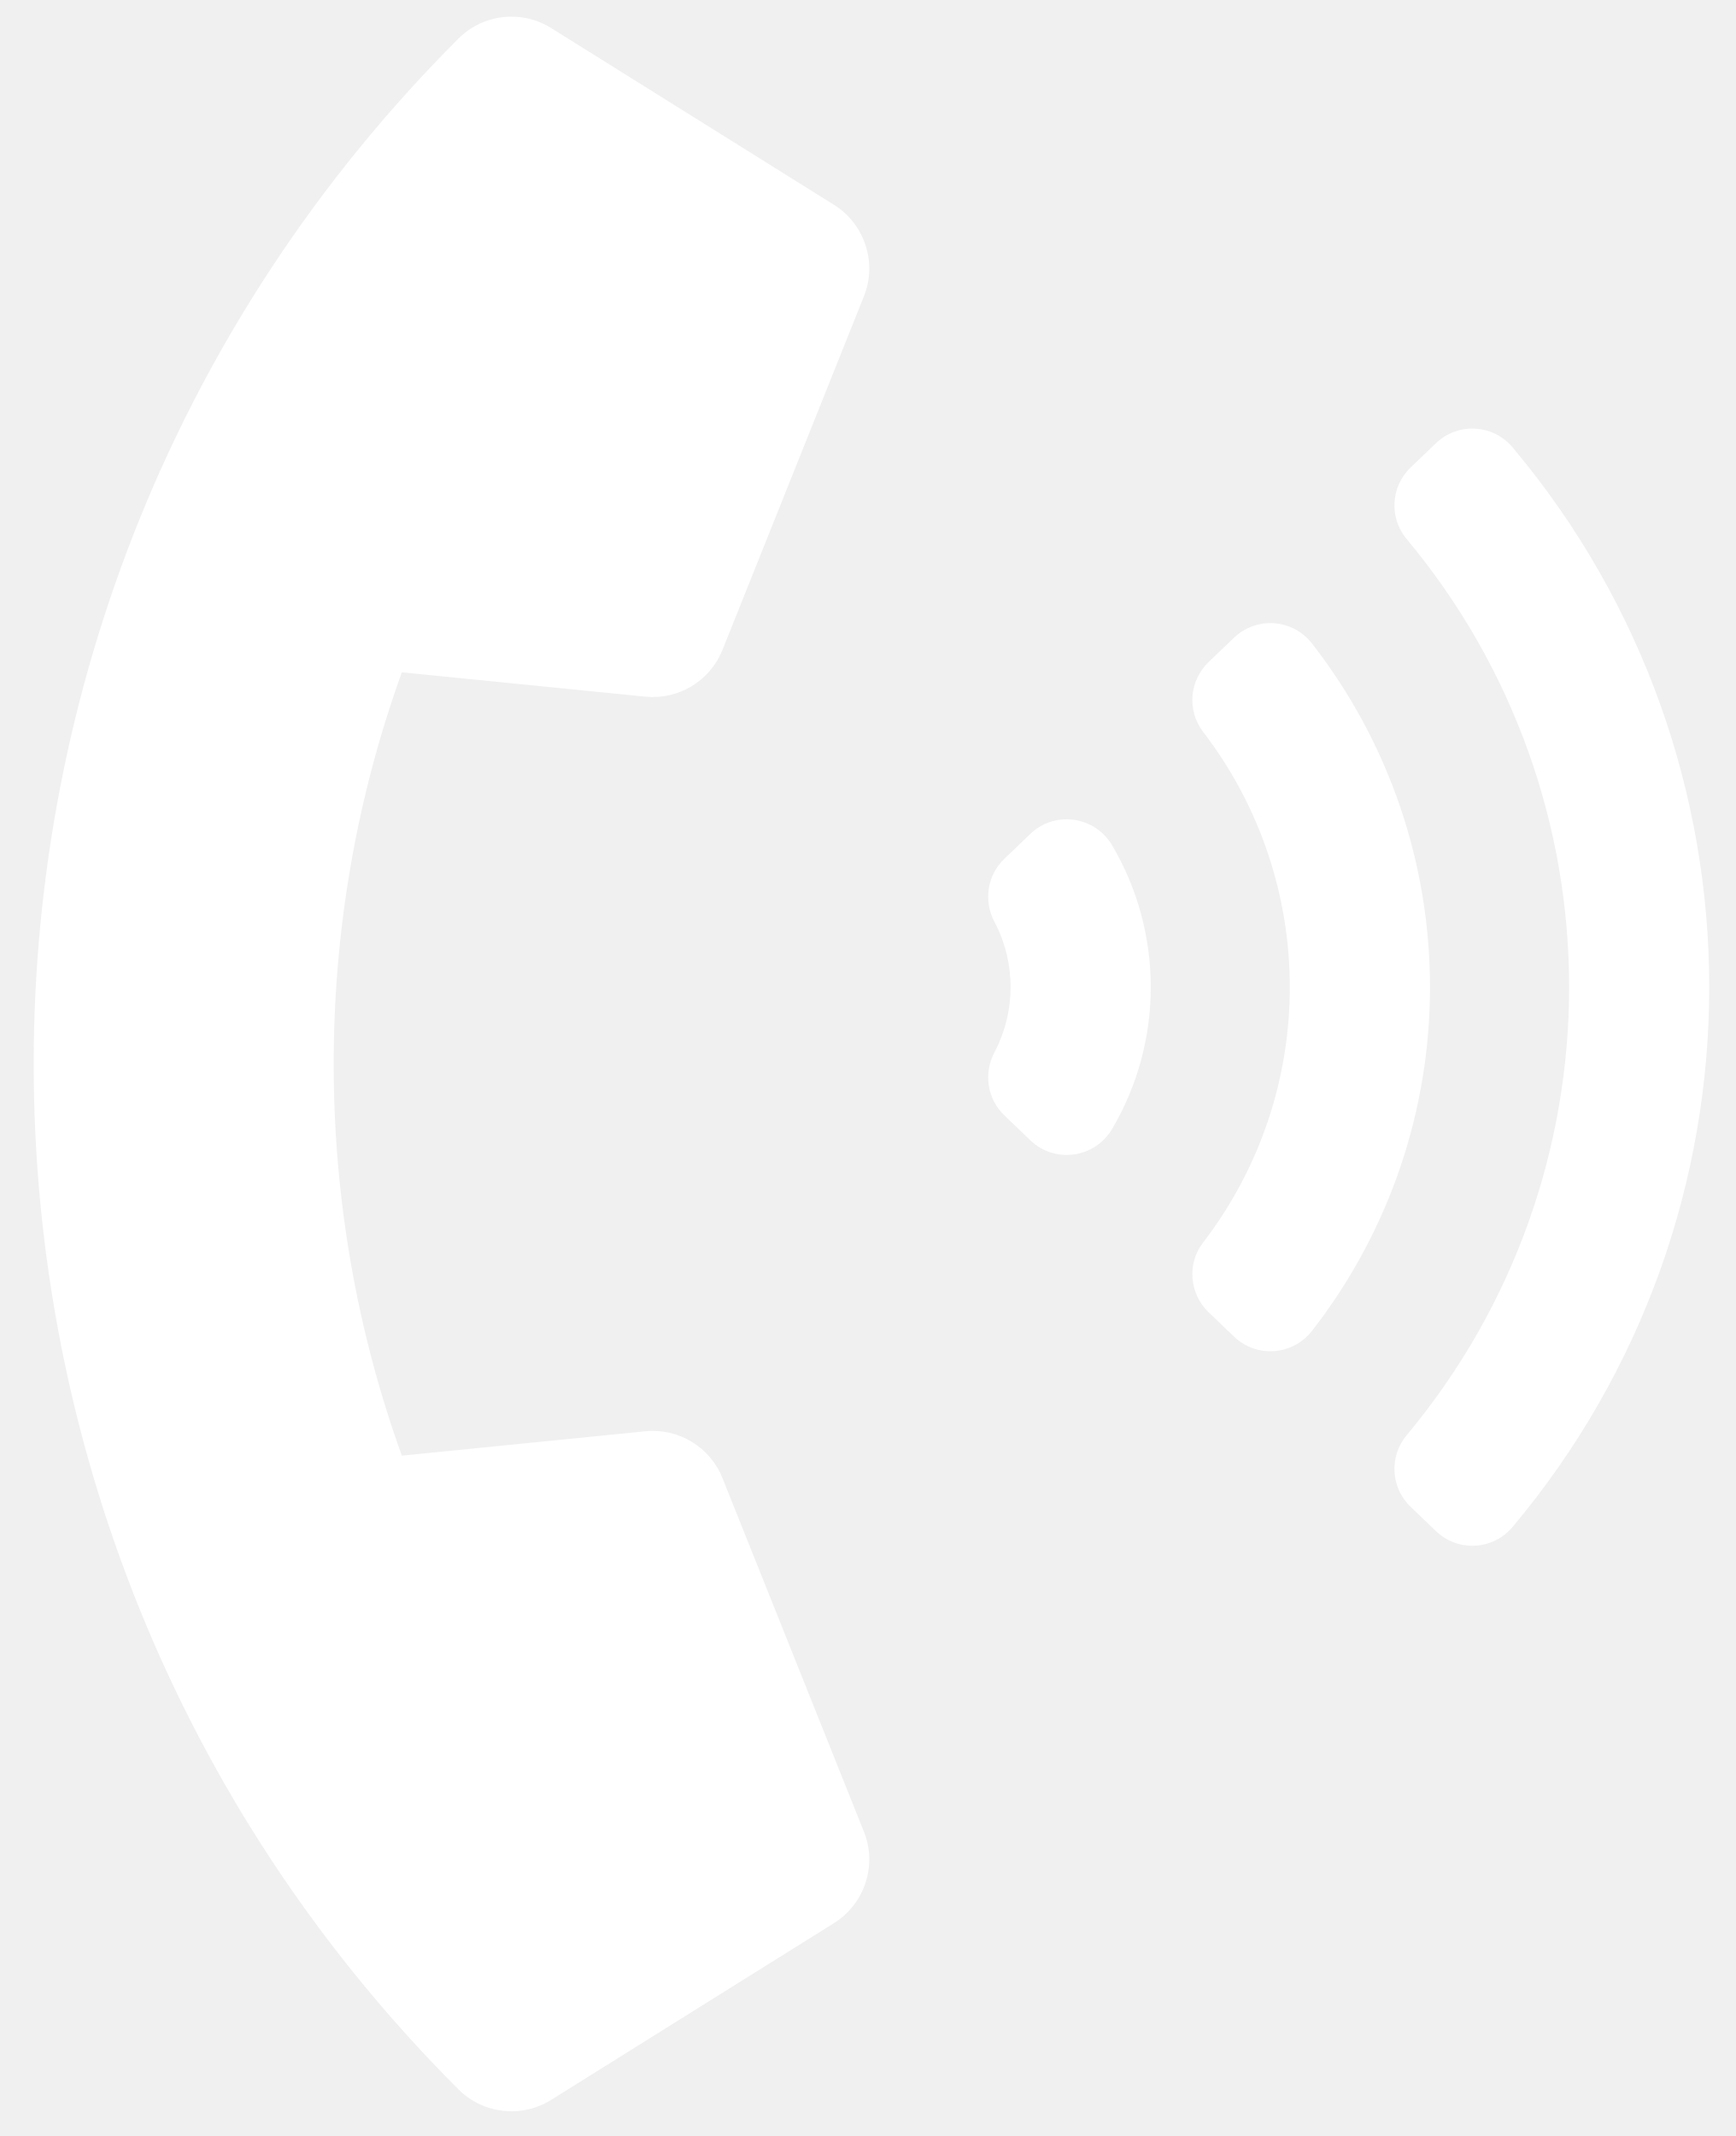
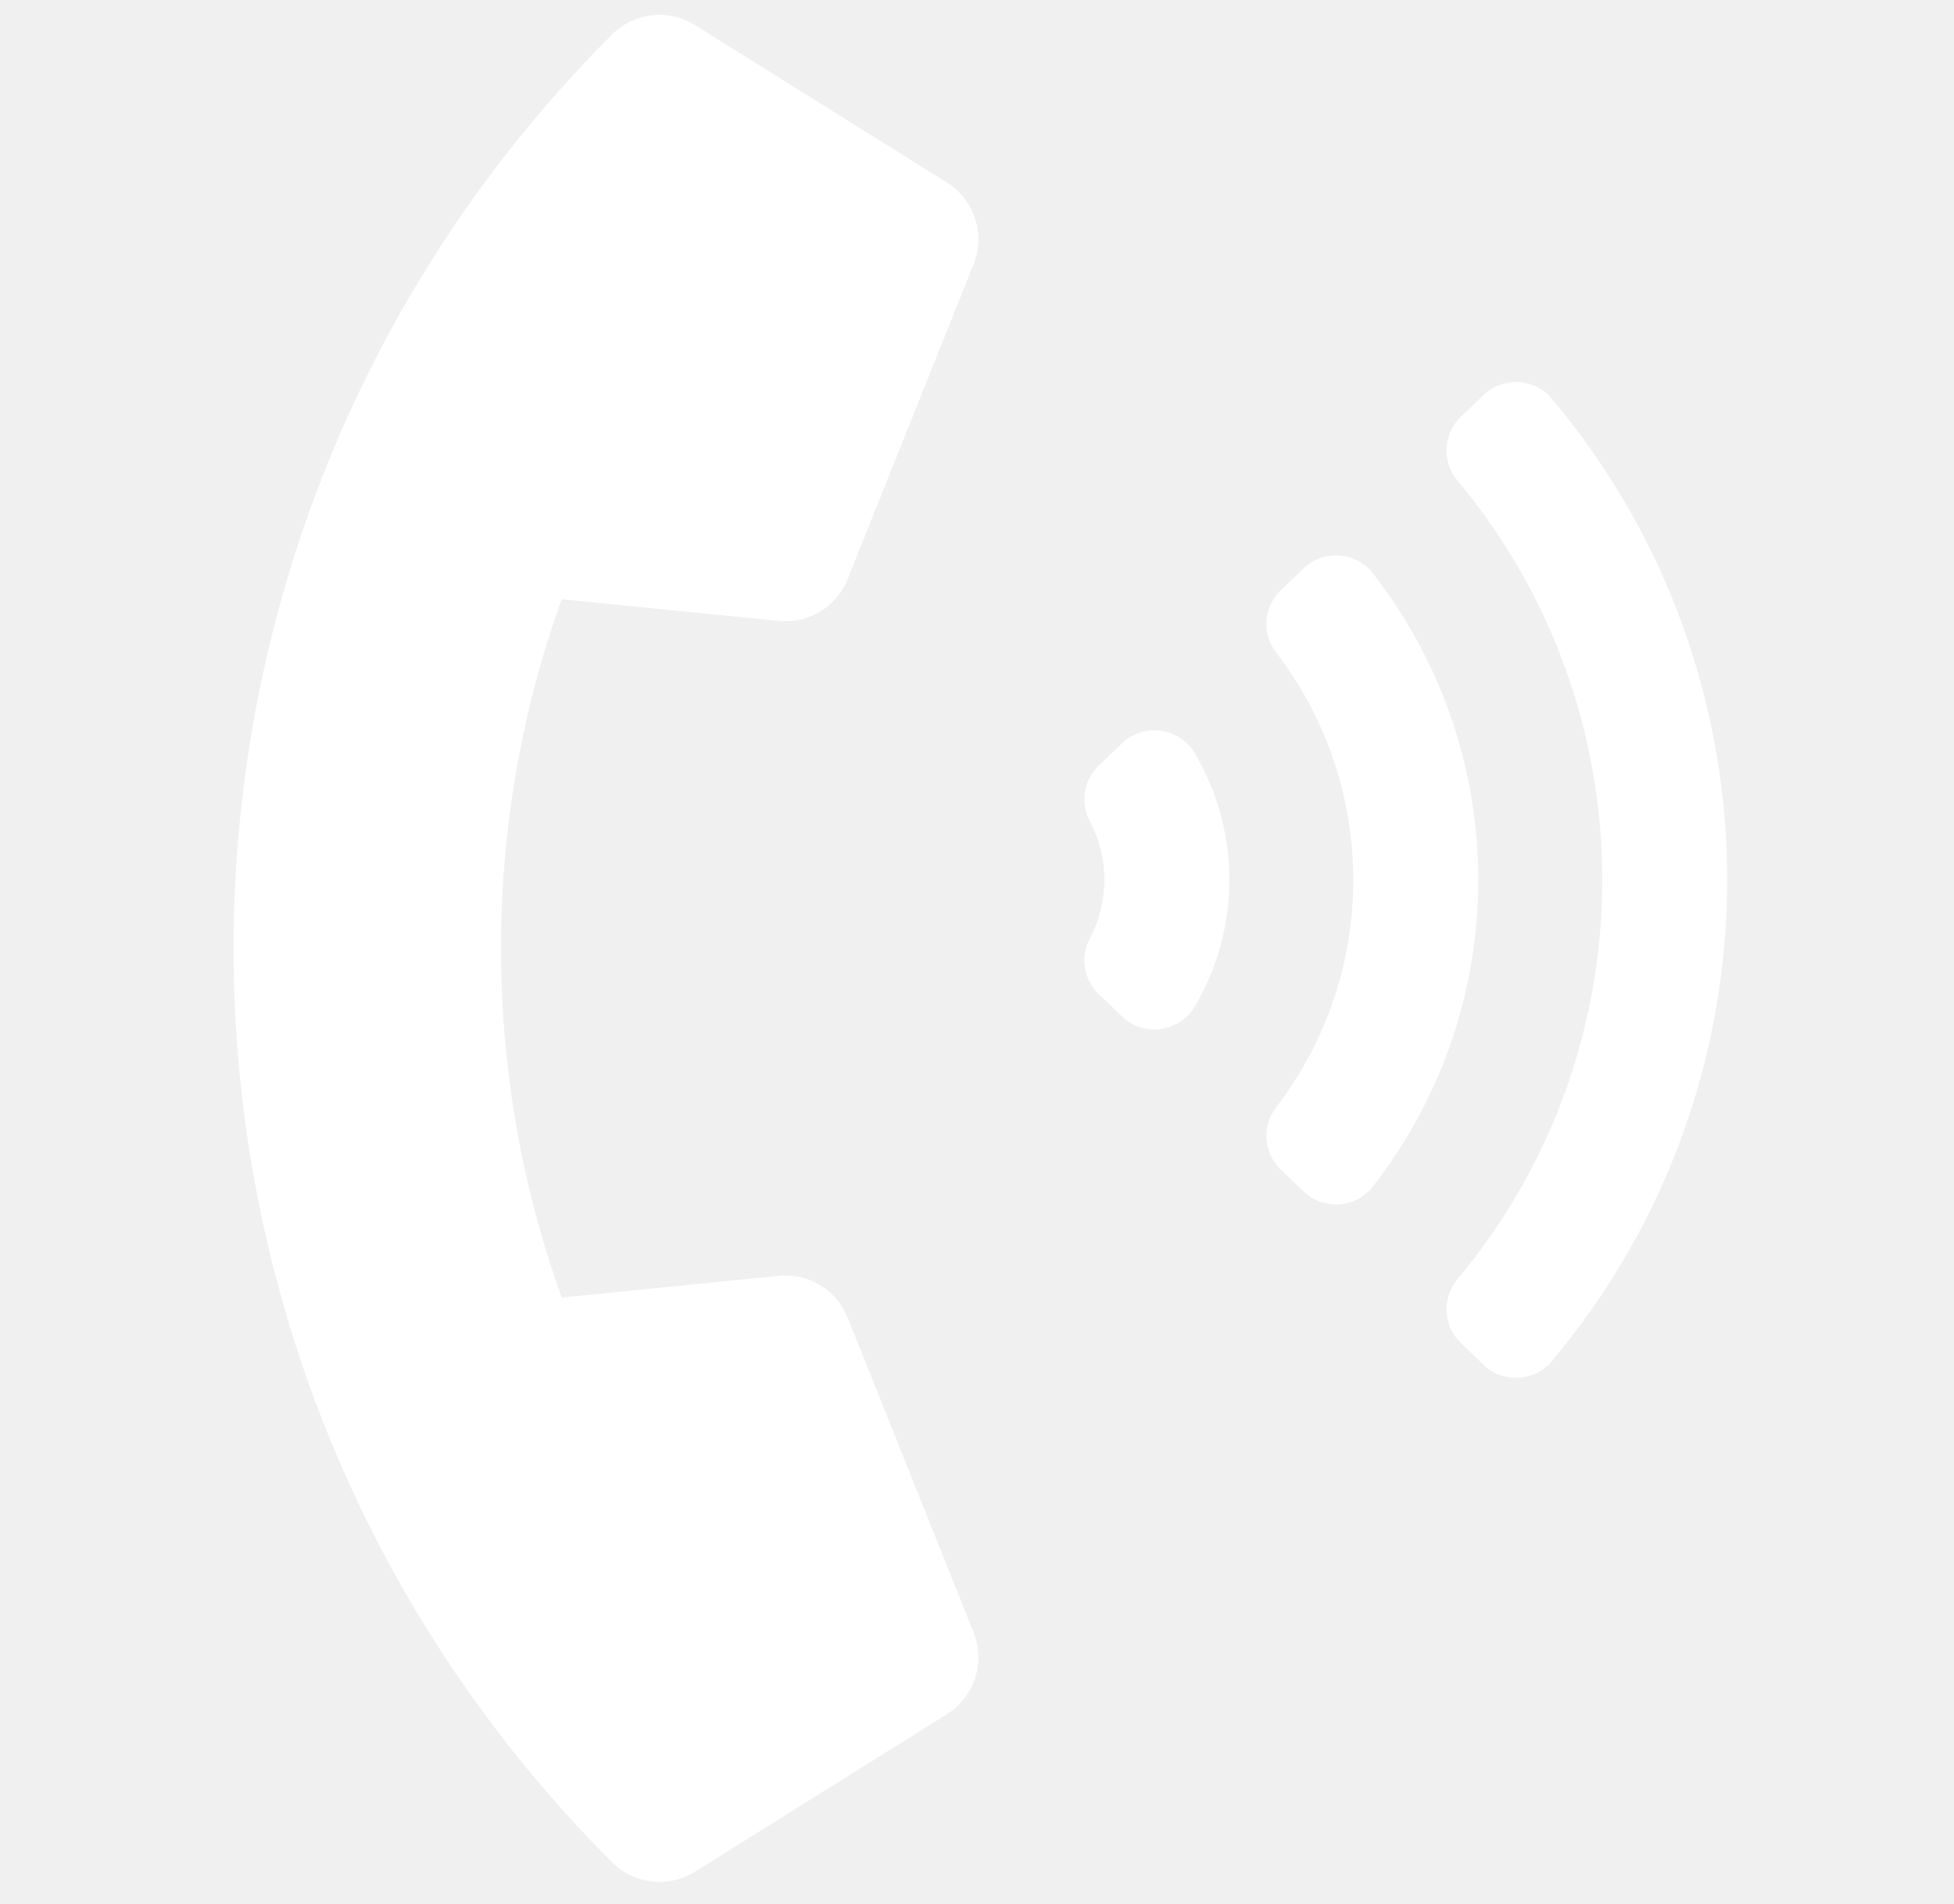
- <svg xmlns="http://www.w3.org/2000/svg" width="39" height="48" viewBox="0 0 39 48" fill="none">
+ <svg xmlns="http://www.w3.org/2000/svg" width="39" height="38" viewBox="0 0 39 48" fill="none">
  <path d="M10.302 46.951C-2.434 34.215 -2.415 13.585 10.302 0.868C10.861 0.309 11.727 0.218 12.387 0.631L18.743 4.603C19.434 5.036 19.718 5.902 19.415 6.659L16.237 14.604C15.958 15.301 15.251 15.73 14.504 15.655L9.031 15.108C6.967 20.821 7.01 27.118 9.031 32.711L14.504 32.164C15.251 32.089 15.957 32.518 16.237 33.215L19.415 41.16C19.718 41.917 19.434 42.783 18.743 43.216L12.387 47.188C11.722 47.604 10.857 47.506 10.302 46.951ZM24.992 18.993C26.152 20.959 26.152 23.407 24.992 25.372C24.604 26.028 23.706 26.153 23.156 25.625L22.57 25.063C22.186 24.695 22.1 24.12 22.348 23.65C22.833 22.731 22.833 21.632 22.348 20.714C22.1 20.244 22.186 19.669 22.57 19.301L23.156 18.739C23.706 18.213 24.604 18.337 24.992 18.993ZM33.992 10.052C39.889 17.073 39.884 27.299 33.992 34.315C33.553 34.838 32.763 34.879 32.271 34.407L31.702 33.861C31.255 33.433 31.214 32.731 31.611 32.255C36.484 26.416 36.48 17.945 31.611 12.111C31.214 11.636 31.255 10.933 31.702 10.505L32.271 9.96C32.763 9.488 33.553 9.529 33.992 10.052ZM29.484 14.459C33.019 19.001 33.025 25.358 29.484 29.909C29.053 30.462 28.238 30.521 27.733 30.036L27.162 29.489C26.73 29.075 26.672 28.4 27.035 27.927C29.638 24.538 29.637 19.83 27.035 16.441C26.672 15.966 26.73 15.292 27.162 14.878L27.733 14.331C28.238 13.846 29.053 13.906 29.484 14.459Z" fill="white" />
</svg>
